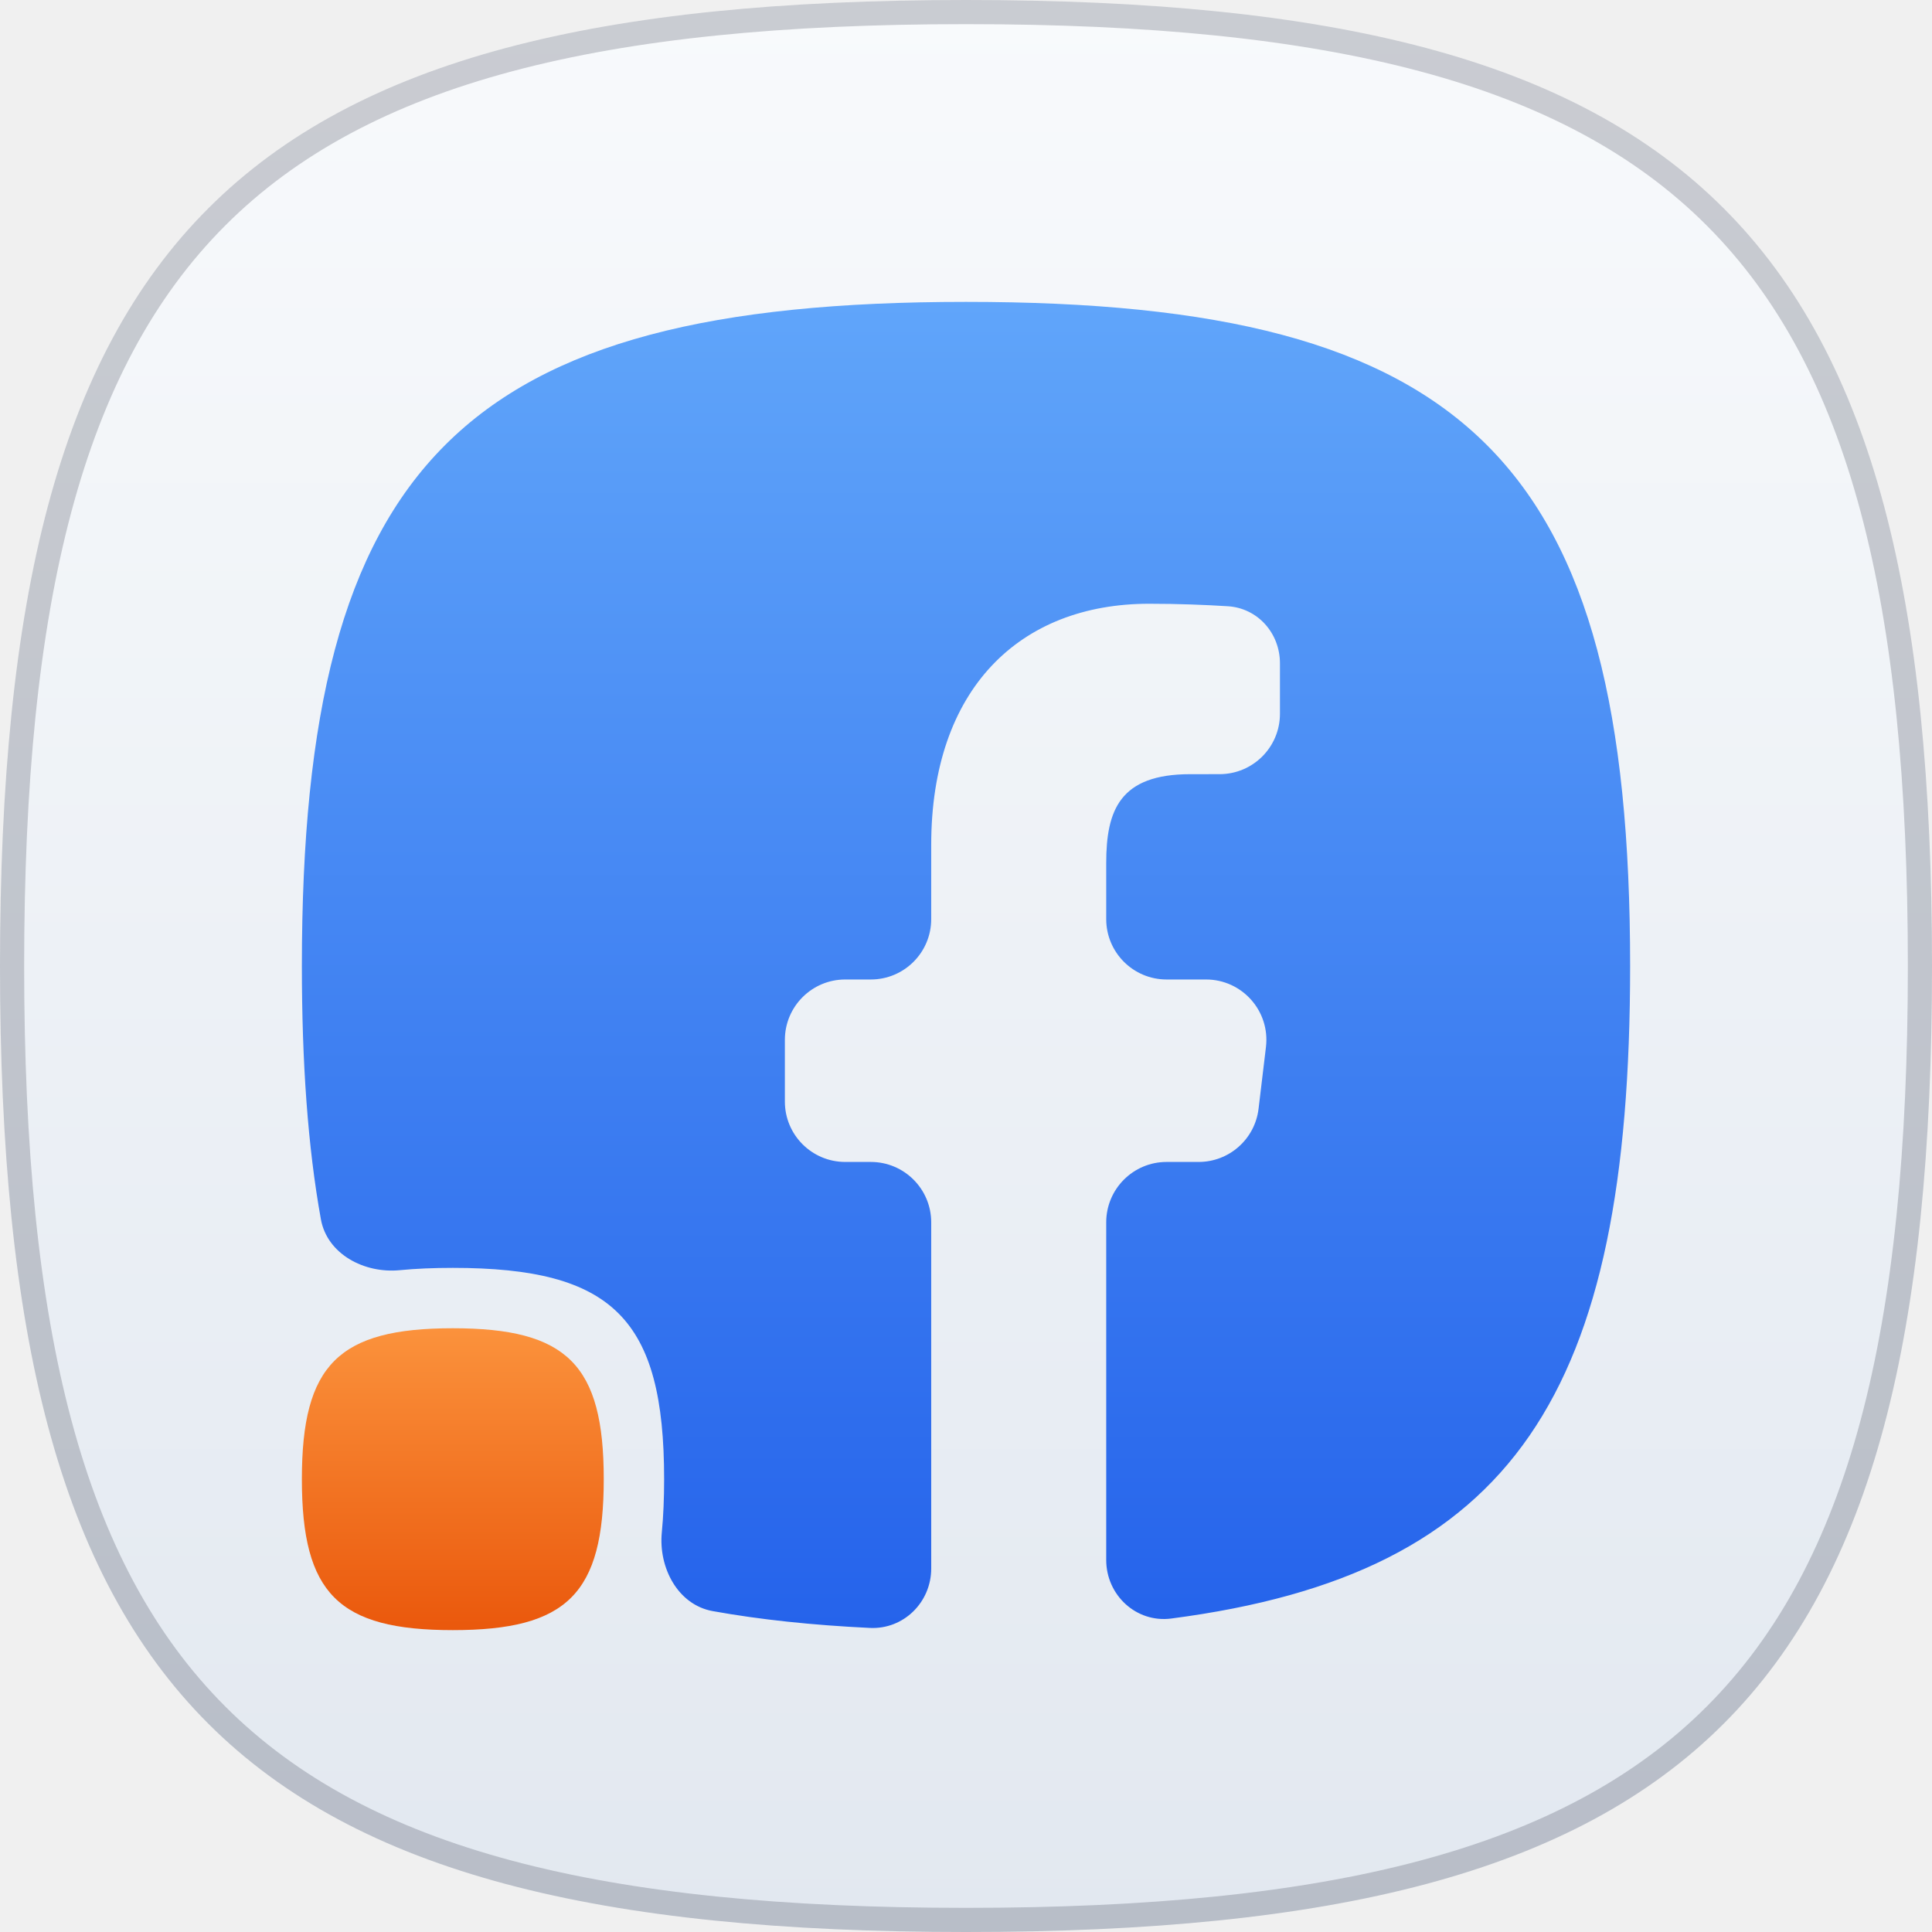
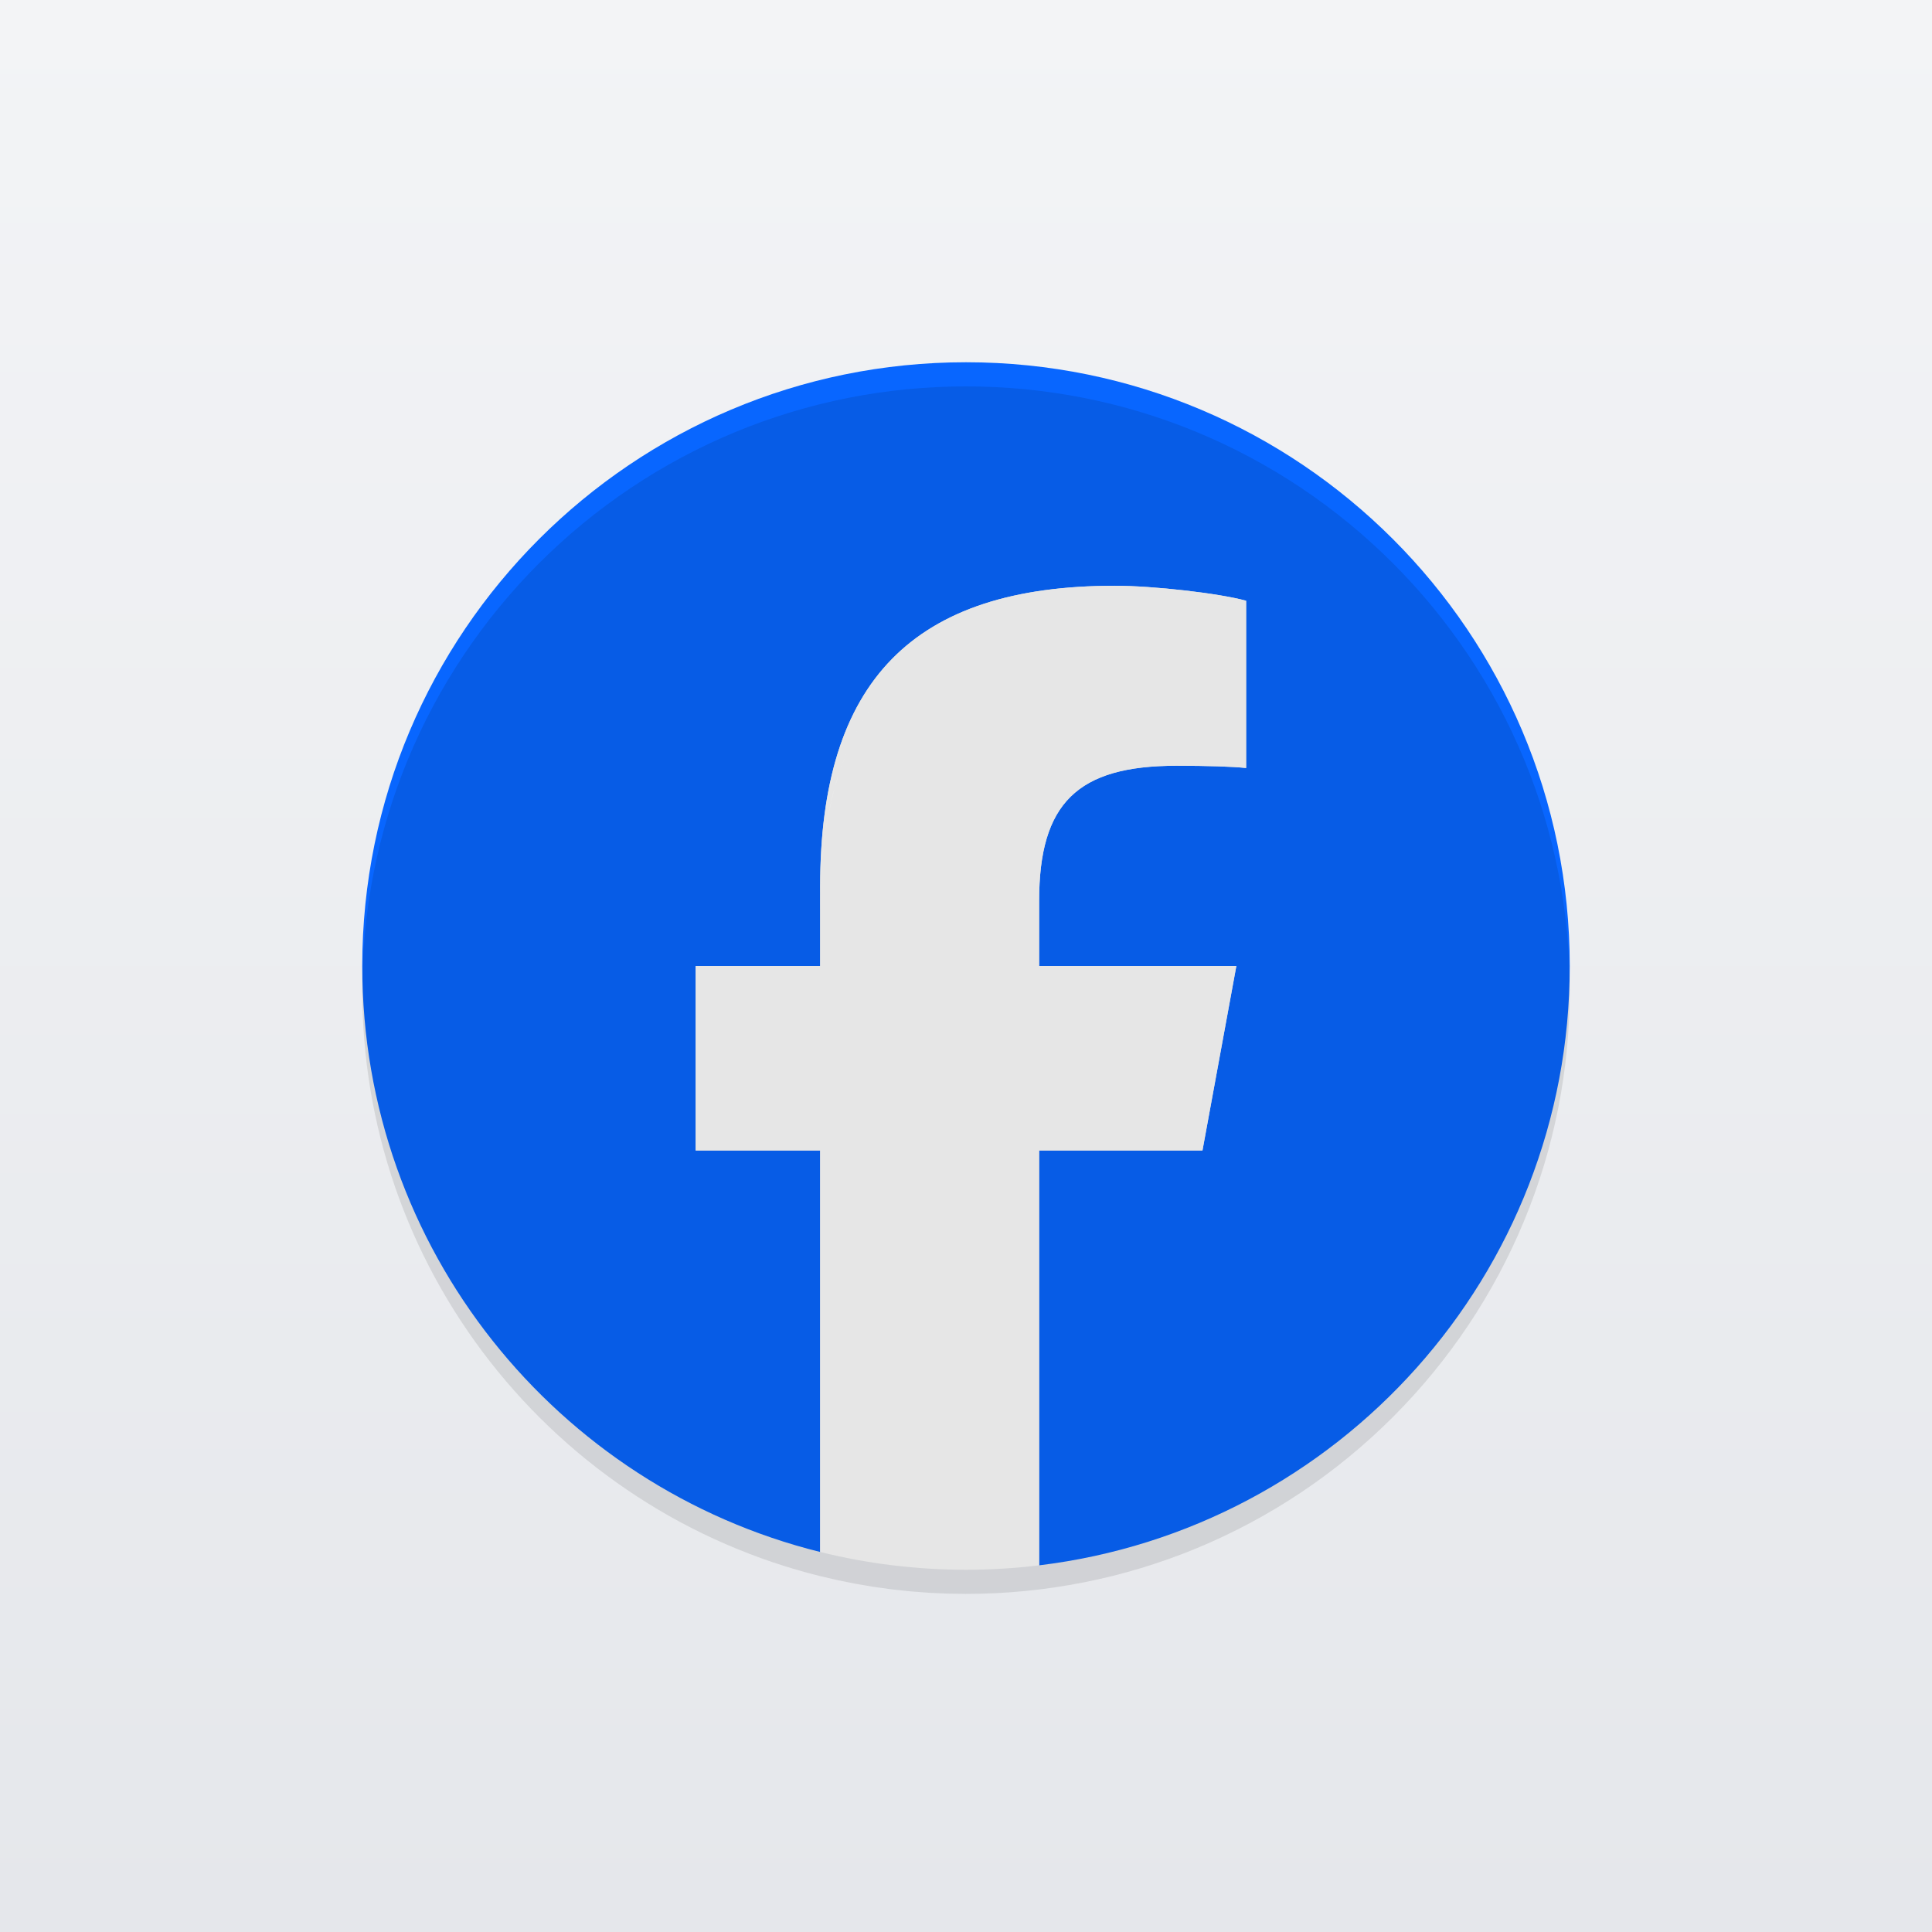
- <svg xmlns="http://www.w3.org/2000/svg" width="320" height="320" viewBox="0 0 320 320" fill="none">
-   <g clip-path="url(#clip0_818_7190)">
-     <path d="M160 0C281.326 0 320 38.674 320 160C320 281.326 281.326 320 160 320C38.674 320 0 281.326 0 160C0 38.674 38.674 0 160 0Z" fill="url(#paint0_linear_818_7190)" />
-     <path d="M160 2C220.573 2 259.85 11.683 284.083 35.917C308.317 60.15 318 99.427 318 160C318 220.573 308.317 259.85 284.083 284.083C259.85 308.317 220.573 318 160 318C99.427 318 60.15 308.317 35.917 284.083C11.683 259.85 2 220.573 2 160C2 99.427 11.683 60.15 35.917 35.917C60.15 11.683 99.427 2 160 2Z" stroke="#0F172A" stroke-opacity="0.2" stroke-width="4" />
-     <g clip-path="url(#clip1_818_7190)">
-       <path fill-rule="evenodd" clip-rule="evenodd" d="M160 50C243.412 50 270 76.588 270 160C270 230.824 250.831 260.681 193.985 268.08C188.208 268.831 183.225 264.207 183.225 258.381V202.455C183.225 196.933 187.702 192.455 193.225 192.455H198.528C203.59 192.455 207.855 188.672 208.457 183.645L209.681 173.424C210.394 167.472 205.746 162.234 199.752 162.234H193.225C187.702 162.234 183.225 157.757 183.225 152.234V142.94C183.225 134.19 185.481 128.228 197.136 128.228L202.005 128.225C207.526 128.222 212 123.746 212 118.225V109.863C212 104.887 208.331 100.724 203.365 100.413C199.676 100.182 195.168 100 190.34 100C168.909 100 154.238 114.083 154.238 139.948V152.234C154.238 157.757 149.761 162.234 144.238 162.234H140C134.477 162.234 130 166.712 130 172.234V182.455C130 187.978 134.477 192.455 140 192.455H144.238C149.761 192.455 154.238 196.933 154.238 202.455V259.799C154.238 265.383 149.663 269.907 144.086 269.637C134.566 269.177 125.907 268.268 118.048 266.85C112.267 265.807 109.048 259.651 109.617 253.804C109.878 251.12 110 248.19 110 245C110 218.46 101.54 210 75 210C71.81 210 68.88 210.122 66.196 210.383C60.349 210.952 54.194 207.733 53.15 201.952C50.979 189.918 50 176.005 50 160C50 76.588 76.588 50 160 50Z" fill="url(#paint1_linear_818_7190)" />
-       <path d="M75 220C93.957 220 100 226.043 100 245C100 263.957 93.957 270 75 270C56.043 270 50 263.957 50 245C50 226.043 56.043 220 75 220Z" fill="url(#paint2_linear_818_7190)" />
+ <svg xmlns="http://www.w3.org/2000/svg" width="80" height="80" viewBox="0 0 80 80" fill="none">
+   <rect width="80" height="80" fill="url(#paint0_linear_facebook)" />
+   <g transform="translate(15.000 15.000) scale(0.075)">
+     <g clip-path="url(#a)" transform="matrix(1.33333 0 0 -1.33333 -133.333 800)">
+       <path d="M0 0c0 138.071-111.929 250-250 250S-500 138.071-500 0c0-117.245 80.715-215.622 189.606-242.638v166.242h-51.552V0h51.552v32.919c0 85.092 38.508 124.532 122.048 124.532 15.838 0 43.167-3.105 54.347-6.211V81.986c-5.901.621-16.149.932-28.882.932-40.993 0-56.832-15.528-56.832-55.9V0h81.659l-14.028-76.396h-67.631v-171.773C-95.927-233.218 0-127.818 0 0" style="fill:#0866ff;fill-opacity:1;fill-rule:nonzero;stroke:none" transform="translate(600 350)" />
+       <path d="m0 0 14.029 76.396H-67.63v27.019c0 40.372 15.838 55.899 56.831 55.899 12.733 0 22.981-.31 28.882-.931v69.253c-11.18 3.106-38.509 6.212-54.347 6.212-83.539 0-122.048-39.441-122.048-124.533V76.396h-51.552V0h51.552v-166.242a250.559 250.559 0 0 1 60.394-7.362c10.254 0 20.358.632 30.288 1.831V0Z" style="fill:#fff;fill-opacity:1;fill-rule:nonzero;stroke:none" transform="translate(447.918 273.604)" />
    </g>
  </g>
+   <g transform="translate(15.000 16.000) scale(0.075)">
+     <path fill-rule="evenodd" fill="black" fill-opacity="0.1" d="M666.66 333.31 L666.57 325.09 L666.27 316.87 L665.77 308.70 L665.07 300.52 L664.18 292.41 L663.08 284.30 L661.79 276.23 L660.30 268.19 L658.62 260.20 L656.74 252.26 L654.66 244.36 L652.39 236.54 L649.94 228.78 L647.29 221.07 L644.45 213.42 L641.42 205.84 L638.19 198.33 L634.79 190.90 L631.20 183.56 L627.43 176.30 L623.47 169.12 L619.35 162.05 L615.06 155.09 L610.59 148.23 L605.95 141.48 L601.14 134.84 L596.18 128.32 L591.06 121.92 L585.78 115.66 L580.34 109.50 L574.75 103.49 L569.02 97.61 L563.14 91.88 L557.12 86.29 L550.97 80.85 L544.71 75.58 L538.31 70.46 L531.79 65.49 L525.14 60.68 L518.39 56.05 L511.53 51.58 L504.57 47.29 L497.50 43.17 L490.32 39.21 L483.06 35.44 L475.72 31.86 L468.28 28.45 L460.77 25.23 L453.19 22.20 L445.55 19.36 L437.84 16.71 L430.08 14.26 L422.26 11.99 L414.36 9.92 L406.41 8.04 L398.42 6.35 L390.39 4.87 L382.31 3.58 L374.20 2.48 L366.09 1.59 L357.92 0.89 L349.74 0.40 L341.52 0.10 L333.30 0.00 L325.09 0.10 L316.87 0.40 L308.69 0.90 L300.52 1.60 L292.41 2.49 L284.30 3.58 L276.23 4.87 L268.19 6.36 L260.20 8.05 L252.25 9.93 L244.36 12.01 L236.54 14.27 L228.77 16.73 L221.07 19.38 L213.42 22.22 L205.84 25.25 L198.33 28.47 L190.89 31.88 L183.55 35.47 L176.29 39.24 L169.12 43.19 L162.05 47.32 L155.09 51.61 L148.23 56.08 L141.48 60.71 L134.84 65.52 L128.31 70.49 L121.92 75.61 L115.65 80.89 L109.50 86.33 L103.49 91.92 L97.61 97.65 L91.88 103.53 L86.29 109.54 L80.85 115.70 L75.58 121.96 L70.45 128.36 L65.49 134.88 L60.68 141.53 L56.05 148.27 L51.58 155.14 L47.29 162.10 L43.16 169.16 L39.21 176.34 L35.44 183.60 L31.86 190.94 L28.45 198.38 L25.23 205.89 L22.20 213.47 L19.36 221.12 L16.71 228.83 L14.26 236.59 L11.99 244.41 L9.92 252.31 L8.04 260.26 L6.35 268.25 L4.86 276.28 L3.57 284.35 L2.48 292.46 L1.59 300.58 L0.89 308.75 L0.40 316.92 L0.10 325.15 L0.00 333.36 L0.07 340.30 L0.28 347.23 L0.64 354.16 L1.14 361.04 L1.77 367.94 L2.55 374.80 L3.48 381.64 L4.53 388.44 L5.73 395.22 L7.08 401.98 L8.56 408.72 L10.18 415.40 L11.94 422.06 L13.84 428.68 L15.87 435.25 L18.04 441.79 L20.35 448.29 L22.80 454.73 L25.38 461.12 L28.09 467.46 L30.93 473.74 L33.90 479.96 L37.01 486.13 L40.24 492.22 L43.59 498.24 L47.08 504.21 L50.68 510.09 L54.42 515.92 L58.27 521.66 L62.24 527.32 L66.32 532.89 L70.53 538.39 L74.85 543.80 L79.30 549.14 L83.84 554.37 L88.50 559.52 L93.26 564.57 L98.13 569.52 L103.10 574.36 L108.15 579.09 L113.32 583.73 L118.57 588.25 L123.90 592.65 L129.33 596.95 L134.86 601.14 L140.47 605.21 L146.16 609.17 L151.92 613.00 L157.77 616.71 L163.69 620.31 L169.67 623.77 L175.73 627.11 L181.84 630.31 L188.03 633.39 L194.29 636.35 L200.59 639.16 L206.96 641.85 L213.37 644.40 L219.83 646.82 L226.34 649.10 L232.89 651.24 L239.50 653.25 L246.14 655.12 L252.81 656.85 L252.81 435.20 L252.81 656.85 L262.70 659.15 L272.64 661.13 L282.65 662.82 L292.72 664.21 L302.82 665.28 L312.95 666.05 L323.07 666.51 L333.23 666.67 L341.41 666.57 L349.60 666.27 L357.79 665.77 L366.00 665.07 L374.21 664.17 L382.32 663.07 L390.39 661.78 L398.42 660.29 L406.41 658.61 L414.33 656.74 L422.23 654.66 L430.05 652.40 L437.82 649.94 L445.52 647.30 L453.17 644.46 L460.75 641.43 L468.26 638.21 L475.70 634.80 L483.04 631.22 L490.31 627.45 L497.48 623.49 L504.55 619.37 L511.51 615.08 L518.38 610.61 L525.13 605.98 L531.77 601.17 L538.30 596.21 L544.69 591.08 L550.96 585.81 L557.11 580.37 L563.13 574.78 L569.01 569.05 L574.74 563.17 L580.33 557.16 L585.78 551.01 L591.05 544.74 L596.17 538.35 L601.14 531.82 L605.95 525.18 L610.59 518.43 L615.06 511.57 L619.35 504.61 L623.47 497.54 L627.43 490.37 L631.20 483.11 L634.79 475.77 L638.20 468.33 L641.42 460.82 L644.45 453.24 L647.29 445.59 L649.94 437.89 L652.40 430.10 L654.67 422.28 L656.74 414.38 L658.62 406.43 L660.31 398.44 L661.80 390.41 L663.09 382.34 L664.18 374.23 L665.07 366.11 L665.77 357.94 L666.27 349.74 L666.57 341.52 Z M184.07 435.20 L184.07 333.33 L252.81 333.33 L252.81 289.44 L252.81 289.44 L252.81 333.33 L184.07 333.33 Z M252.93 279.91 L252.81 289.34 L252.81 289.31 L252.81 289.27 L252.81 289.24 L252.81 289.21 L252.81 289.17 L252.81 289.14 L252.81 289.10 L252.81 289.07 L252.81 289.04 L252.81 289.00 L252.81 288.97 L252.81 288.94 L252.81 288.90 L252.81 288.87 L252.81 288.83 L252.81 288.80 L252.81 288.77 L252.81 288.73 L252.81 288.70 L252.81 288.67 L252.81 288.63 L252.81 288.60 L252.81 288.56 L252.81 288.53 L252.81 288.50 L252.81 288.46 L252.81 288.43 L252.81 288.40 L252.81 288.36 L252.81 288.33 L252.81 288.29 L252.81 288.26 L252.81 288.23 L252.81 288.19 L252.81 288.16 L252.81 288.13 L252.81 288.09 L252.81 288.06 L252.81 288.02 L252.81 287.99 L252.81 287.96 L252.81 287.92 L252.81 287.89 L252.81 287.86 L252.81 287.82 L252.81 287.79 L252.81 287.76 L252.81 287.72 L252.81 287.69 L252.81 287.65 L252.81 287.62 L252.81 287.59 L252.81 287.55 L252.81 287.52 L252.81 287.49 L252.81 287.45 L252.81 287.42 L252.81 287.39 L252.81 287.35 L252.81 287.32 L252.81 287.28 L252.81 287.25 L252.81 287.22 L252.81 287.18 L252.81 287.15 L252.81 287.12 L252.81 287.08 L252.82 287.05 L252.82 287.02 L252.82 286.98 L252.82 286.95 L252.82 286.91 L252.82 286.88 L252.82 286.85 L252.82 286.81 L252.82 286.78 L252.82 286.75 L252.82 286.71 L252.82 286.68 L252.82 286.65 L252.82 286.61 L252.82 286.58 L252.82 286.55 L252.82 286.51 L252.82 286.48 L252.82 286.45 L252.82 286.41 L252.82 286.38 L252.82 286.34 L252.82 286.31 L252.82 286.28 L252.82 286.24 L252.82 286.21 L252.82 286.18 L252.82 286.14 L252.82 286.11 L252.82 286.08 L252.82 286.04 L252.82 286.01 L252.82 285.98 L252.82 285.94 L252.82 285.91 L252.82 285.88 L252.82 285.84 L252.83 285.81 L252.83 285.78 L252.83 285.74 L252.83 285.71 L252.83 285.68 L252.83 285.64 L252.83 285.61 L252.83 285.57 L252.83 285.54 L252.83 285.51 L252.83 285.47 L252.83 285.44 L252.83 285.41 L252.83 285.37 L252.83 285.34 L252.83 285.31 L252.83 285.27 L252.83 285.24 L252.83 285.21 L252.83 285.17 L252.83 285.14 L252.83 285.11 L252.83 285.07 L252.83 285.04 L252.83 285.01 L252.83 284.97 L252.83 284.94 L252.84 284.91 L252.84 284.87 L252.84 284.84 L252.84 284.81 L252.84 284.77 L252.84 284.74 L252.84 284.71 L252.84 284.67 L252.84 284.64 L252.84 284.61 L252.84 284.57 L252.84 284.54 L252.84 284.51 L252.84 284.47 L252.84 284.44 L252.84 284.41 L252.84 284.37 L252.84 284.34 L252.84 284.31 L252.84 284.27 L252.84 284.24 L252.84 284.21 L252.84 284.17 L252.85 284.14 L252.85 284.11 L252.85 284.07 L252.85 284.04 L252.85 284.01 L252.85 283.97 L252.85 283.94 L252.85 283.91 L252.85 283.87 L252.85 283.84 L252.85 283.81 L252.85 283.78 L252.85 283.74 L252.85 283.71 L252.85 283.68 L252.85 283.64 L252.85 283.61 L252.85 283.58 L252.85 283.54 L252.86 283.51 L252.86 283.48 L252.86 283.44 L252.86 283.41 L252.86 283.38 L252.86 283.34 L252.86 283.31 L252.86 283.28 L252.86 283.24 L252.86 283.21 L252.86 283.18 L252.86 283.14 L252.86 283.11 L252.86 283.08 L252.86 283.04 L252.86 283.01 L252.86 282.98 L252.86 282.95 L252.87 282.91 L252.87 282.88 L252.87 282.85 L252.87 282.81 L252.87 282.78 L252.87 282.75 L252.87 282.71 L252.87 282.68 L252.87 282.65 L252.87 282.58 L252.87 282.51 L252.87 282.45 L252.88 282.38 L252.88 282.32 L252.88 282.25 L252.88 282.18 L252.88 282.12 L252.88 282.05 L252.88 281.99 L252.88 281.95 L252.89 281.89 L252.89 281.85 L252.89 281.79 L252.89 281.72 L252.89 281.66 L252.89 281.59 L252.89 281.52 L252.89 281.49 L252.90 281.42 L252.90 281.36 L252.90 281.29 L252.90 281.23 L252.90 281.16 L252.90 281.13 L252.90 281.06 L252.90 281.00 L252.91 280.93 L252.91 280.90 L252.91 280.83 L252.91 280.77 L252.91 280.70 L252.91 280.63 L252.91 280.60 L252.92 280.54 L252.92 280.47 L252.92 280.40 L252.92 280.34 L252.92 280.27 L252.92 280.24 L252.93 280.17 L252.93 280.11 L252.93 280.04 L252.93 279.98 L252.93 279.91 L252.93 279.85 L252.94 279.78 L252.94 279.68 L252.94 279.62 L252.94 279.55 L252.94 279.49 L252.95 279.39 L252.95 279.32 L252.95 279.26 L252.95 279.19 L252.95 279.09 L252.96 279.03 L252.96 278.93 L252.96 278.86 L252.96 278.80 L252.97 278.73 L252.97 278.67 L252.97 278.60 L252.97 278.54 L252.97 278.44 L252.98 278.34 L252.98 278.28 L252.98 278.21 L252.98 278.15 L252.99 278.08 L252.99 277.98 L252.99 277.92 L252.99 277.85 L253.00 277.79 L253.00 277.72 L253.00 277.66 L253.00 277.59 L253.01 277.49 L253.01 277.43 L253.01 277.36 L253.01 277.30 L253.02 277.20 L253.02 277.14 L253.02 277.07 L253.02 277.01 L253.02 276.94 L253.03 276.84 L253.03 276.78 L253.03 276.71 L253.03 276.65 L253.04 276.58 L253.04 276.52 L253.04 276.42 L253.05 276.36 L253.05 276.29 L253.05 276.23 L253.05 276.13 L253.06 276.07 L253.06 275.97 L253.06 275.90 L253.07 275.84 L253.07 275.77 L253.07 275.71 L253.07 275.64 L253.08 275.55 L253.08 275.42 L253.09 275.29 L253.09 275.19 L253.09 275.13 L253.10 275.00 L253.10 274.93 L253.11 274.84 L253.11 274.71 L253.12 274.58 L253.12 274.51 L253.12 274.42 L253.13 274.35 L253.13 274.26 L253.14 274.13 L253.14 274.06 L253.14 273.97 L253.15 273.84 L253.15 273.74 L253.16 273.68 L253.16 273.55 L253.17 273.45 L253.17 273.39 L253.18 273.26 L253.18 273.13 L253.19 273.00 L253.19 272.88 L253.20 272.81 L253.20 272.72 L253.21 272.62 L253.21 272.56 L253.22 272.43 L253.22 272.36 L253.22 272.27 L253.23 272.14 L253.24 272.01 L253.24 271.89 L253.25 271.73 L253.26 271.60 L253.27 271.44 L253.27 271.31 L253.28 271.18 L253.29 271.02 L253.29 270.90 L253.30 270.77 L253.31 270.64 L253.32 270.48 L253.32 270.36 L253.33 270.20 L253.34 270.04 L253.35 269.91 L253.36 269.79 L253.37 269.63 L253.38 269.47 L253.38 269.34 L253.39 269.22 L253.40 269.06 L253.41 268.90 L253.42 268.77 L253.43 268.65 L253.43 268.52 L253.44 268.40 L253.45 268.24 L253.46 268.11 L253.47 267.95 L253.48 267.80 L253.49 267.67 L253.50 267.51 L253.51 267.39 L253.52 267.23 L253.52 267.11 L253.54 266.95 L253.54 266.82 L253.55 266.67 L253.56 266.54 L253.57 266.42 L253.58 266.29 L253.59 266.14 L253.60 266.01 L253.61 265.89 L253.62 265.73 L253.63 265.57 L253.64 265.45 L253.65 265.32 L253.66 265.17 L253.67 265.01 L253.68 264.89 L253.69 264.73 L253.70 264.61 L253.71 264.48 L253.72 264.36 L253.73 264.20 L253.74 264.08 L253.75 263.92 L253.76 263.80 L253.78 263.65 L253.79 263.52 L253.80 263.37 L253.81 263.24 L253.82 263.12 L253.83 263.00 L253.84 262.84 L253.85 262.72 L253.86 262.59 L253.87 262.44 L253.89 262.29 L253.90 262.16 L253.91 262.04 L253.92 261.92 L253.93 261.76 L253.94 261.64 L253.95 261.49 L253.97 261.36 L253.98 261.21 L253.99 261.09 L254.00 260.93 L254.01 260.81 L254.03 260.66 L254.04 260.53 L254.05 260.38 L254.06 260.26 L254.08 260.11 L254.09 259.98 L254.11 259.74 L254.12 259.62 L254.14 259.46 L254.15 259.31 L254.16 259.19 L254.17 259.07 L254.19 258.92 L254.21 258.67 L254.23 258.52 L254.24 258.40 L254.25 258.25 L254.27 258.13 L254.28 257.97 L254.29 257.85 L254.32 257.61 L254.33 257.46 L254.34 257.34 L254.36 257.19 L254.37 257.07 L254.39 256.92 L254.40 256.79 L254.42 256.64 L254.43 256.52 L254.44 256.37 L254.46 256.25 L254.47 256.10 L254.49 255.98 L254.50 255.83 L254.52 255.71 L254.54 255.47 L254.57 255.20 L254.60 254.93 L254.63 254.66 L254.66 254.42 L254.69 254.15 L254.72 253.88 L254.75 253.62 L254.78 253.38 L254.81 253.11 L254.84 252.84 L254.87 252.57 L254.91 252.31 L254.94 252.04 L254.97 251.77 L255.00 251.51 L255.03 251.27 L255.07 251.01 L255.10 250.74 L255.13 250.48 L255.16 250.24 L255.20 249.98 L255.23 249.71 L255.27 249.45 L255.30 249.21 L255.34 248.95 L255.37 248.69 L255.41 248.42 L255.44 248.16 L255.48 247.90 L255.52 247.64 L255.55 247.38 L255.59 247.14 L255.62 246.88 L255.66 246.62 L255.70 246.36 L255.73 246.13 L255.77 245.87 L255.81 245.61 L255.85 245.35 L255.88 245.12 L255.92 244.86 L255.96 244.60 L256.00 244.35 L256.04 244.09 L256.08 243.83 L256.12 243.57 L256.17 243.31 L256.20 243.09 L256.24 242.83 L256.29 242.57 L256.33 242.32 L256.36 242.09 L256.41 241.83 L256.45 241.58 L256.49 241.32 L256.53 241.10 L256.57 240.84 L256.62 240.59 L256.66 240.34 L256.71 240.08 L256.75 239.83 L256.79 239.58 L256.84 239.32 L256.88 239.10 L256.93 238.85 L256.97 238.60 L257.02 238.34 L257.06 238.12 L257.10 237.87 L257.15 237.62 L257.20 237.37 L257.24 237.15 L257.29 236.90 L257.33 236.65 L257.38 236.40 L257.43 236.15 L257.48 235.90 L257.53 235.65 L257.58 235.40 L257.62 235.18 L257.67 234.93 L257.72 234.69 L257.77 234.44 L257.81 234.22 L257.86 233.97 L257.91 233.73 L257.96 233.48 L258.01 233.26 L258.06 233.02 L258.11 232.77 L258.16 232.53 L258.21 232.31 L258.26 232.07 L258.32 231.82 L258.37 231.58 L258.42 231.36 L258.47 231.12 L258.52 230.88 L258.57 230.66 L258.62 230.42 L258.68 230.18 L258.73 229.93 L258.79 229.69 L258.84 229.48 L258.89 229.24 L258.95 229.00 L259.00 228.76 L259.06 228.52 L259.12 228.28 L259.17 228.04 L259.23 227.80 L259.28 227.59 L259.34 227.35 L259.39 227.11 L259.45 226.90 L259.50 226.66 L259.56 226.42 L259.62 226.18 L259.68 225.95 L259.73 225.74 L259.79 225.50 L259.85 225.26 L259.90 225.05 L259.96 224.82 L260.02 224.58 L260.08 224.35 L260.15 224.11 L260.20 223.90 L260.26 223.67 L260.32 223.44 L260.38 223.20 L260.44 222.99 L260.50 222.76 L260.56 222.53 L260.63 222.30 L260.68 222.09 L260.75 221.86 L260.81 221.62 L260.87 221.39 L260.94 221.16 L261.00 220.93 L261.07 220.70 L261.13 220.47 L261.19 220.27 L261.25 220.04 L261.32 219.81 L261.39 219.58 L261.44 219.37 L261.51 219.14 L261.58 218.92 L261.64 218.71 L261.70 218.48 L261.77 218.26 L261.84 218.03 L261.90 217.83 L261.97 217.60 L262.03 217.37 L262.10 217.15 L262.17 216.92 L262.23 216.72 L262.30 216.50 L262.37 216.27 L262.44 216.05 L262.50 215.85 L262.57 215.62 L262.64 215.40 L262.72 215.17 L262.78 214.98 L262.85 214.75 L262.92 214.53 L262.99 214.31 L263.07 214.08 L263.14 213.86 L263.21 213.64 L263.28 213.42 L263.35 213.22 L263.42 213.00 L263.49 212.78 L263.57 212.56 L263.63 212.36 L263.71 212.14 L263.78 211.92 L263.86 211.70 L263.92 211.51 L264.00 211.29 L264.08 211.07 L264.15 210.85 L264.22 210.66 L264.30 210.44 L264.37 210.22 L264.44 210.03 L264.52 209.81 L264.59 209.60 L264.67 209.38 L264.75 209.17 L264.82 208.97 L264.90 208.76 L264.98 208.54 L265.05 208.35 L265.13 208.14 L265.20 207.92 L265.28 207.71 L265.36 207.49 L265.44 207.28 L265.52 207.07 L265.60 206.85 L265.69 206.64 L265.76 206.45 L265.84 206.24 L265.92 206.03 L265.99 205.84 L266.08 205.63 L266.16 205.42 L266.24 205.21 L266.32 205.00 L266.40 204.81 L266.48 204.60 L266.56 204.39 L266.65 204.18 L266.72 203.99 L266.81 203.78 L266.89 203.58 L266.98 203.37 L267.05 203.18 L267.14 202.97 L267.22 202.77 L267.31 202.56 L267.39 202.38 L267.47 202.17 L267.56 201.96 L267.65 201.76 L267.72 201.57 L267.81 201.37 L267.90 201.16 L267.98 200.98 L268.06 200.77 L268.15 200.57 L268.24 200.37 L268.33 200.16 L268.41 199.98 L268.50 199.78 L268.59 199.57 L268.68 199.37 L268.76 199.19 L268.85 198.99 L268.94 198.79 L269.02 198.61 L269.11 198.40 L269.20 198.20 L269.30 198.00 L269.39 197.80 L269.47 197.62 L269.56 197.42 L269.65 197.22 L269.74 197.05 L269.83 196.85 L269.92 196.65 L270.02 196.45 L270.10 196.27 L270.20 196.07 L270.29 195.87 L270.38 195.68 L270.48 195.48 L270.56 195.30 L270.66 195.11 L270.76 194.91 L270.84 194.74 L270.94 194.54 L271.03 194.34 L271.13 194.15 L271.23 193.95 L271.31 193.78 L271.41 193.58 L271.51 193.39 L271.61 193.20 L271.69 193.02 L271.79 192.83 L271.89 192.64 L271.99 192.44 L272.08 192.27 L272.18 192.08 L272.28 191.89 L272.38 191.69 L272.47 191.52 L272.57 191.33 L272.67 191.14 L272.77 190.95 L272.86 190.78 L272.96 190.59 L273.06 190.40 L273.17 190.21 L273.26 190.04 L273.36 189.85 L273.46 189.66 L273.57 189.47 L273.66 189.30 L273.76 189.12 L273.86 188.93 L273.97 188.74 L274.06 188.57 L274.17 188.39 L274.27 188.20 L274.38 188.01 L274.47 187.85 L274.58 187.66 L274.68 187.47 L274.79 187.29 L274.88 187.12 L274.99 186.94 L275.10 186.75 L275.20 186.57 L275.30 186.41 L275.41 186.22 L275.51 186.04 L275.62 185.85 L275.72 185.69 L275.83 185.51 L275.94 185.33 L276.05 185.14 L276.14 184.98 L276.25 184.80 L276.36 184.62 L276.47 184.44 L276.57 184.28 L276.68 184.10 L276.79 183.91 L276.90 183.73 L277.00 183.57 L277.12 183.39 L277.23 183.22 L277.34 183.04 L277.44 182.88 L277.55 182.70 L277.67 182.52 L277.78 182.34 L277.88 182.18 L277.99 182.01 L278.11 181.83 L278.22 181.65 L278.32 181.50 L278.44 181.32 L278.55 181.14 L278.67 180.97 L278.77 180.81 L278.89 180.63 L279.00 180.46 L279.11 180.30 L279.22 180.13 L279.34 179.96 L279.46 179.78 L279.58 179.61 L279.68 179.45 L279.80 179.28 L279.92 179.11 L280.04 178.93 L280.14 178.78 L280.26 178.61 L280.38 178.44 L280.49 178.28 L280.54 178.21 L280.60 178.11 L280.67 178.02 L280.72 177.94 L280.78 177.87 L280.85 177.77 L280.91 177.68 L280.97 177.60 L281.07 177.45 L281.14 177.35 L281.19 177.28 L281.25 177.20 L281.32 177.11 L281.38 177.01 L281.44 176.94 L281.49 176.86 L281.55 176.79 L281.60 176.71 L281.67 176.62 L281.74 176.53 L281.79 176.45 L281.84 176.38 L281.91 176.28 L281.97 176.21 L282.02 176.13 L282.09 176.04 L282.14 175.97 L282.21 175.87 L282.27 175.80 L282.32 175.72 L282.38 175.65 L282.45 175.56 L282.50 175.48 L282.57 175.39 L282.63 175.31 L282.68 175.24 L282.75 175.15 L282.81 175.07 L282.87 174.98 L282.93 174.91 L282.99 174.83 L283.05 174.74 L283.11 174.67 L283.17 174.60 L283.24 174.50 L283.29 174.43 L283.35 174.36 L283.39 174.30 L283.42 174.26 L283.47 174.19 L283.50 174.15 L283.54 174.10 L283.60 174.03 L283.63 173.99 L283.67 173.94 L283.70 173.90 L283.73 173.86 L283.75 173.83 L283.78 173.79 L283.81 173.75 L283.84 173.72 L283.87 173.68 L283.90 173.64 L283.92 173.61 L283.97 173.55 L283.99 173.52 L284.02 173.48 L284.05 173.44 L284.09 173.39 L284.12 173.35 L284.15 173.32 L284.18 173.28 L284.21 173.24 L284.22 173.23 L284.25 173.19 L284.26 173.17 L284.28 173.15 L284.29 173.13 L284.31 173.12 L284.32 173.10 L284.33 173.08 L284.35 173.06 L284.36 173.04 L284.38 173.03 L284.39 173.01 L284.40 172.99 L284.42 172.97 L284.43 172.95 L284.45 172.94 L284.46 172.92 L282.50 175.48 L280.61 178.11 L278.77 180.81 L277.00 183.57 L275.30 186.41 L273.66 189.30 L272.08 192.27 L270.56 195.30 L269.11 198.40 L267.72 201.57 L266.40 204.81 L265.13 208.14 L263.92 211.51 L262.78 214.98 L260.68 222.09 L258.84 229.48 L257.24 237.15 L255.88 245.12 L254.78 253.38 L253.92 261.92 L253.30 270.77 Z M488.00 131.68 L488.00 131.68 L488.00 131.68 Z M488.00 224.02 L481.19 223.49 L472.38 223.10 L461.74 222.86 L449.49 222.78 L461.74 222.86 L472.40 223.10 L481.24 223.49 Z M449.42 222.78 L444.24 222.84 L439.26 223.04 L434.53 223.37 L430.02 223.83 L425.70 224.43 L421.60 225.16 L417.72 226.02 L414.01 227.02 L410.49 228.16 L407.17 229.44 L404.02 230.86 L401.06 232.41 L398.24 234.12 L395.61 235.97 L393.14 237.97 L390.83 240.13 L393.14 237.97 L395.61 235.97 L398.24 234.12 L401.06 232.41 L404.02 230.86 L407.17 229.44 L410.49 228.16 L414.02 227.02 L417.72 226.02 L421.60 225.16 L425.70 224.43 L430.02 223.83 L434.53 223.37 L439.26 223.04 L444.24 222.84 Z M373.72 333.33 L373.77 333.33 L482.59 333.33 Z" />
+   </g>
  <defs>
-     <linearGradient id="paint0_linear_818_7190" x1="160" y1="0" x2="160" y2="320" gradientUnits="userSpaceOnUse">
-       <stop stop-color="#F8FAFC" />
-       <stop offset="1" stop-color="#E2E8F0" />
+     <linearGradient id="paint0_linear_facebook" x1="40" y1="0" x2="40" y2="80" gradientUnits="userSpaceOnUse">
+       <stop stop-color="#F3F4F6" />
+       <stop offset="1" stop-color="#E5E7EB" />
    </linearGradient>
-     <linearGradient id="paint1_linear_818_7190" x1="160" y1="50" x2="160" y2="269.649" gradientUnits="userSpaceOnUse">
-       <stop stop-color="#60A5FA" />
-       <stop offset="1" stop-color="#2563EB" />
-     </linearGradient>
-     <linearGradient id="paint2_linear_818_7190" x1="75" y1="220" x2="75" y2="270" gradientUnits="userSpaceOnUse">
-       <stop stop-color="#FB923C" />
-       <stop offset="1" stop-color="#EA580C" />
-     </linearGradient>
-     <clipPath id="clip0_818_7190">
-       <rect width="320" height="320" fill="white" />
-     </clipPath>
-     <clipPath id="clip1_818_7190">
-       <rect width="240" height="240" fill="white" transform="translate(40 40)" />
-     </clipPath>
+     <defs>
+       <clipPath id="a" clipPathUnits="userSpaceOnUse">
+         <path d="M0 700h700V0H0Z" />
+       </clipPath>
+     </defs>
  </defs>
</svg>
